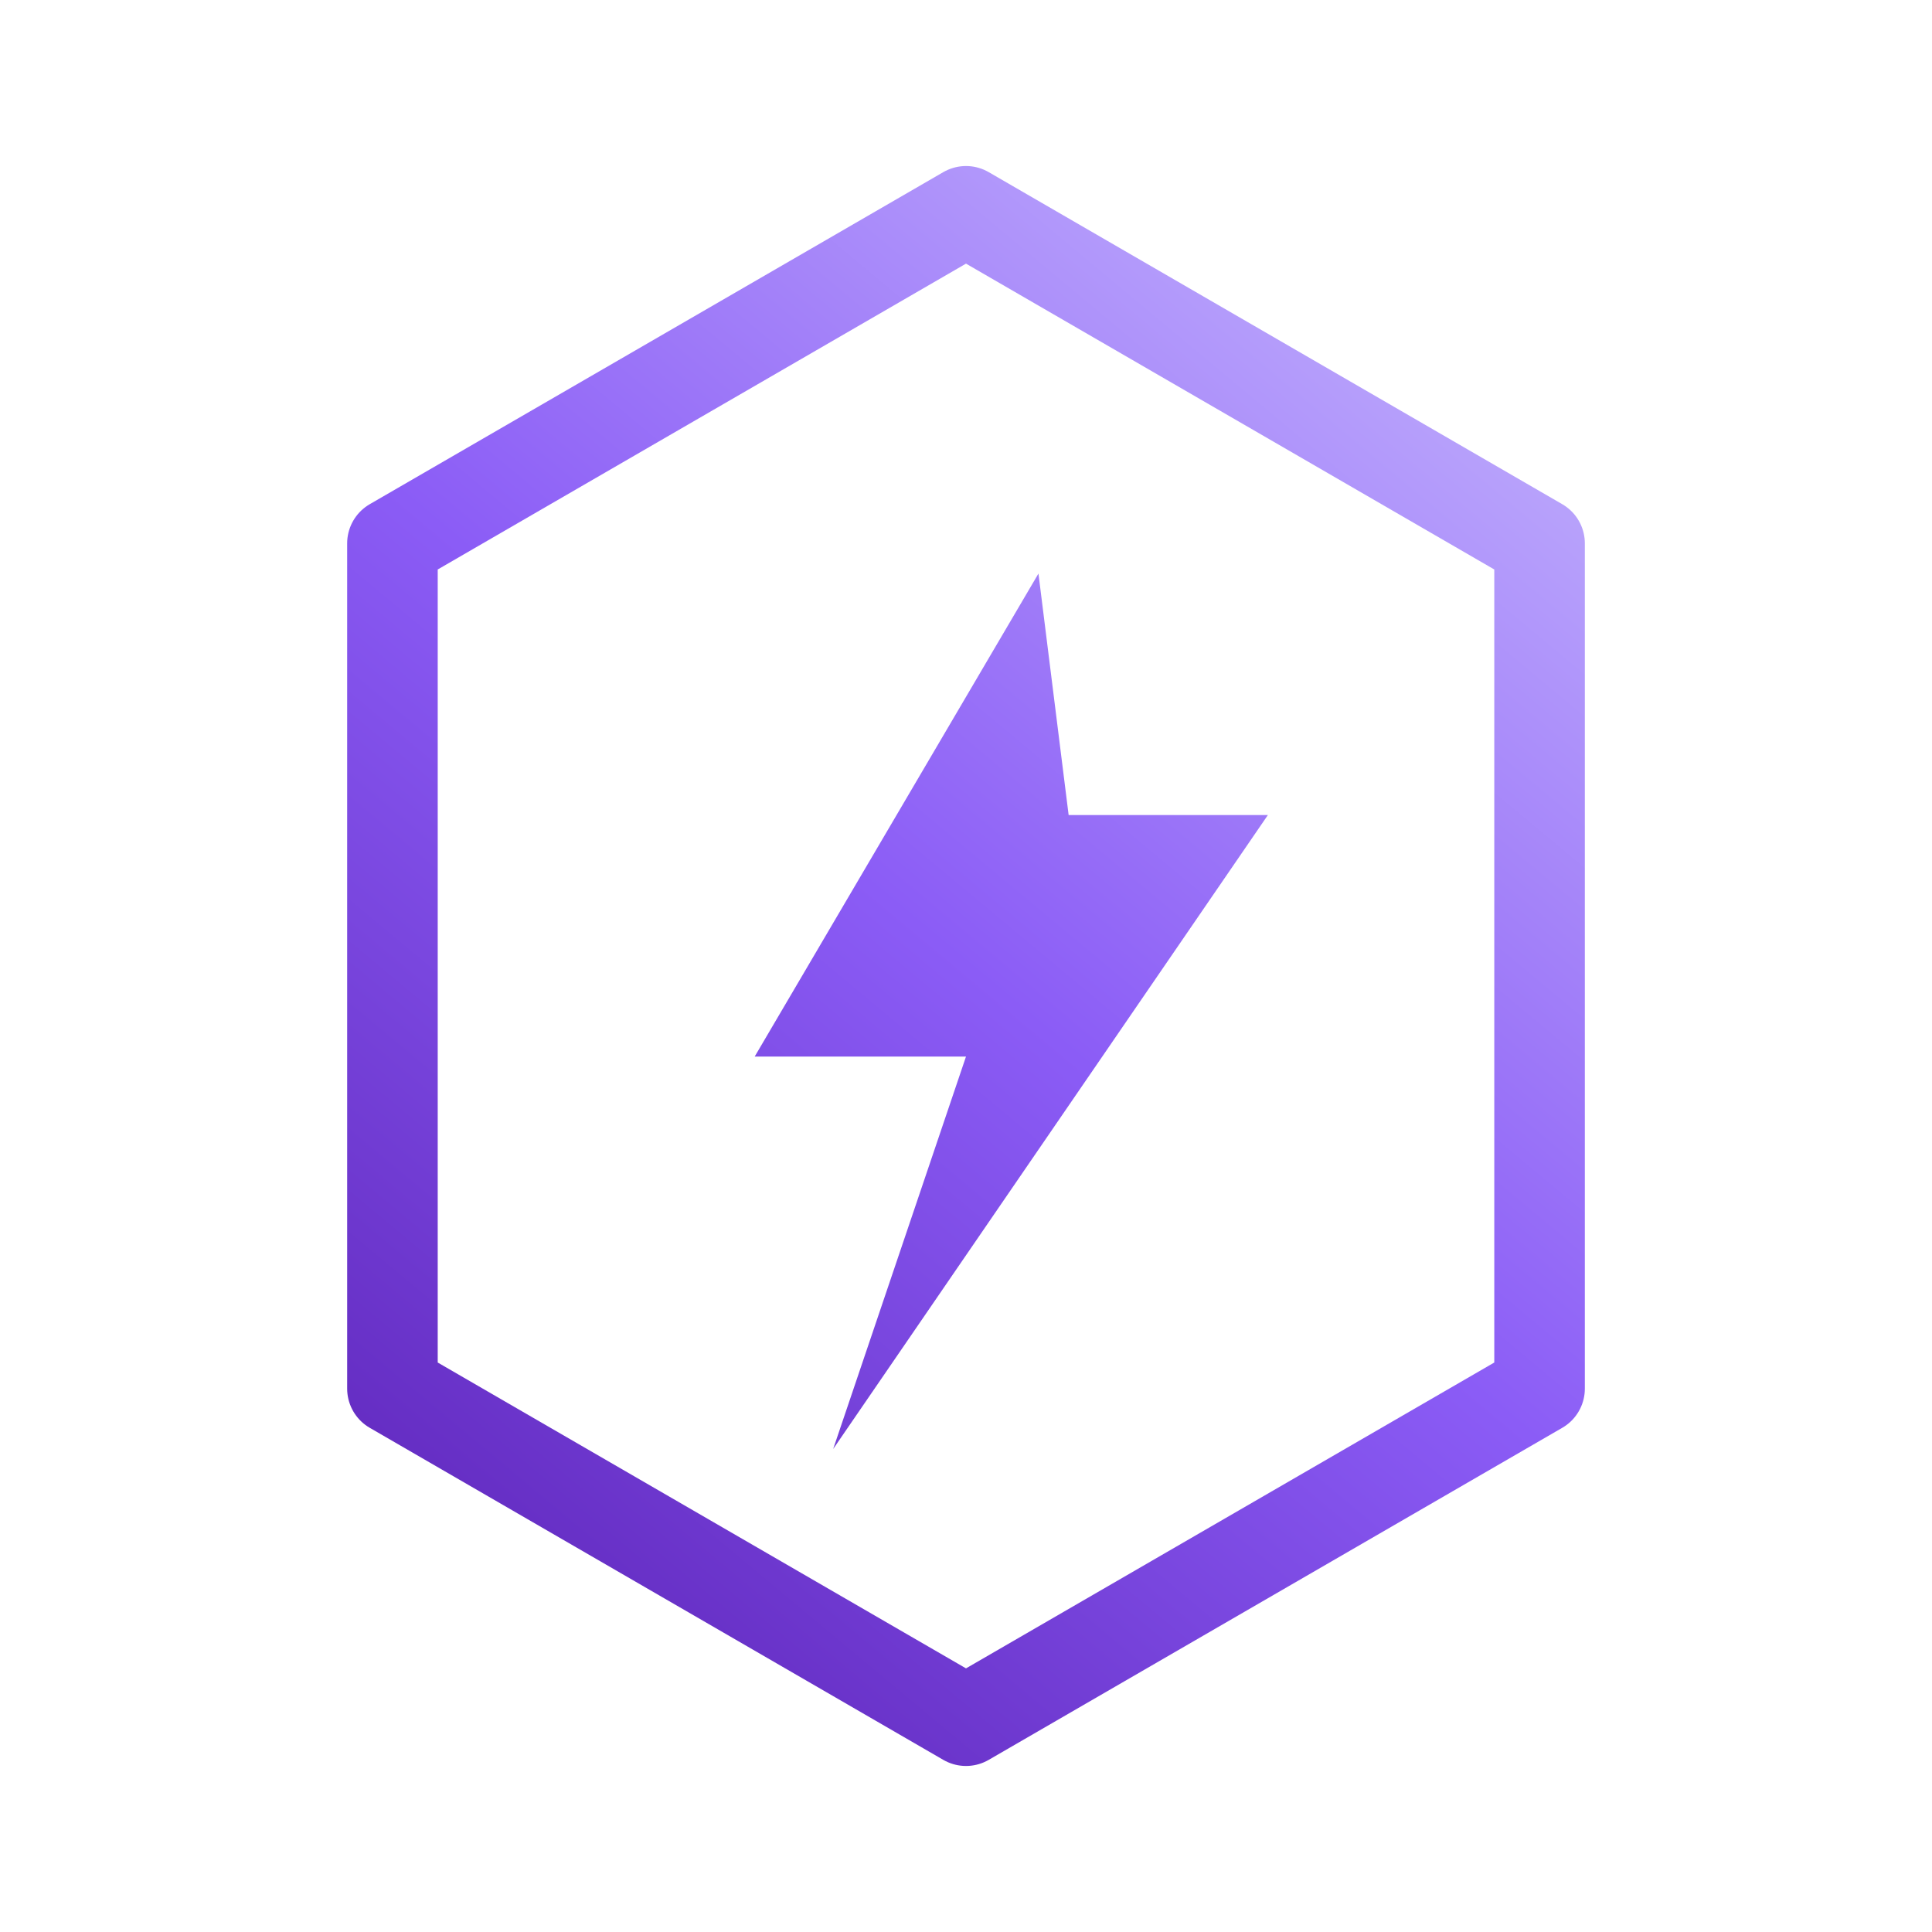
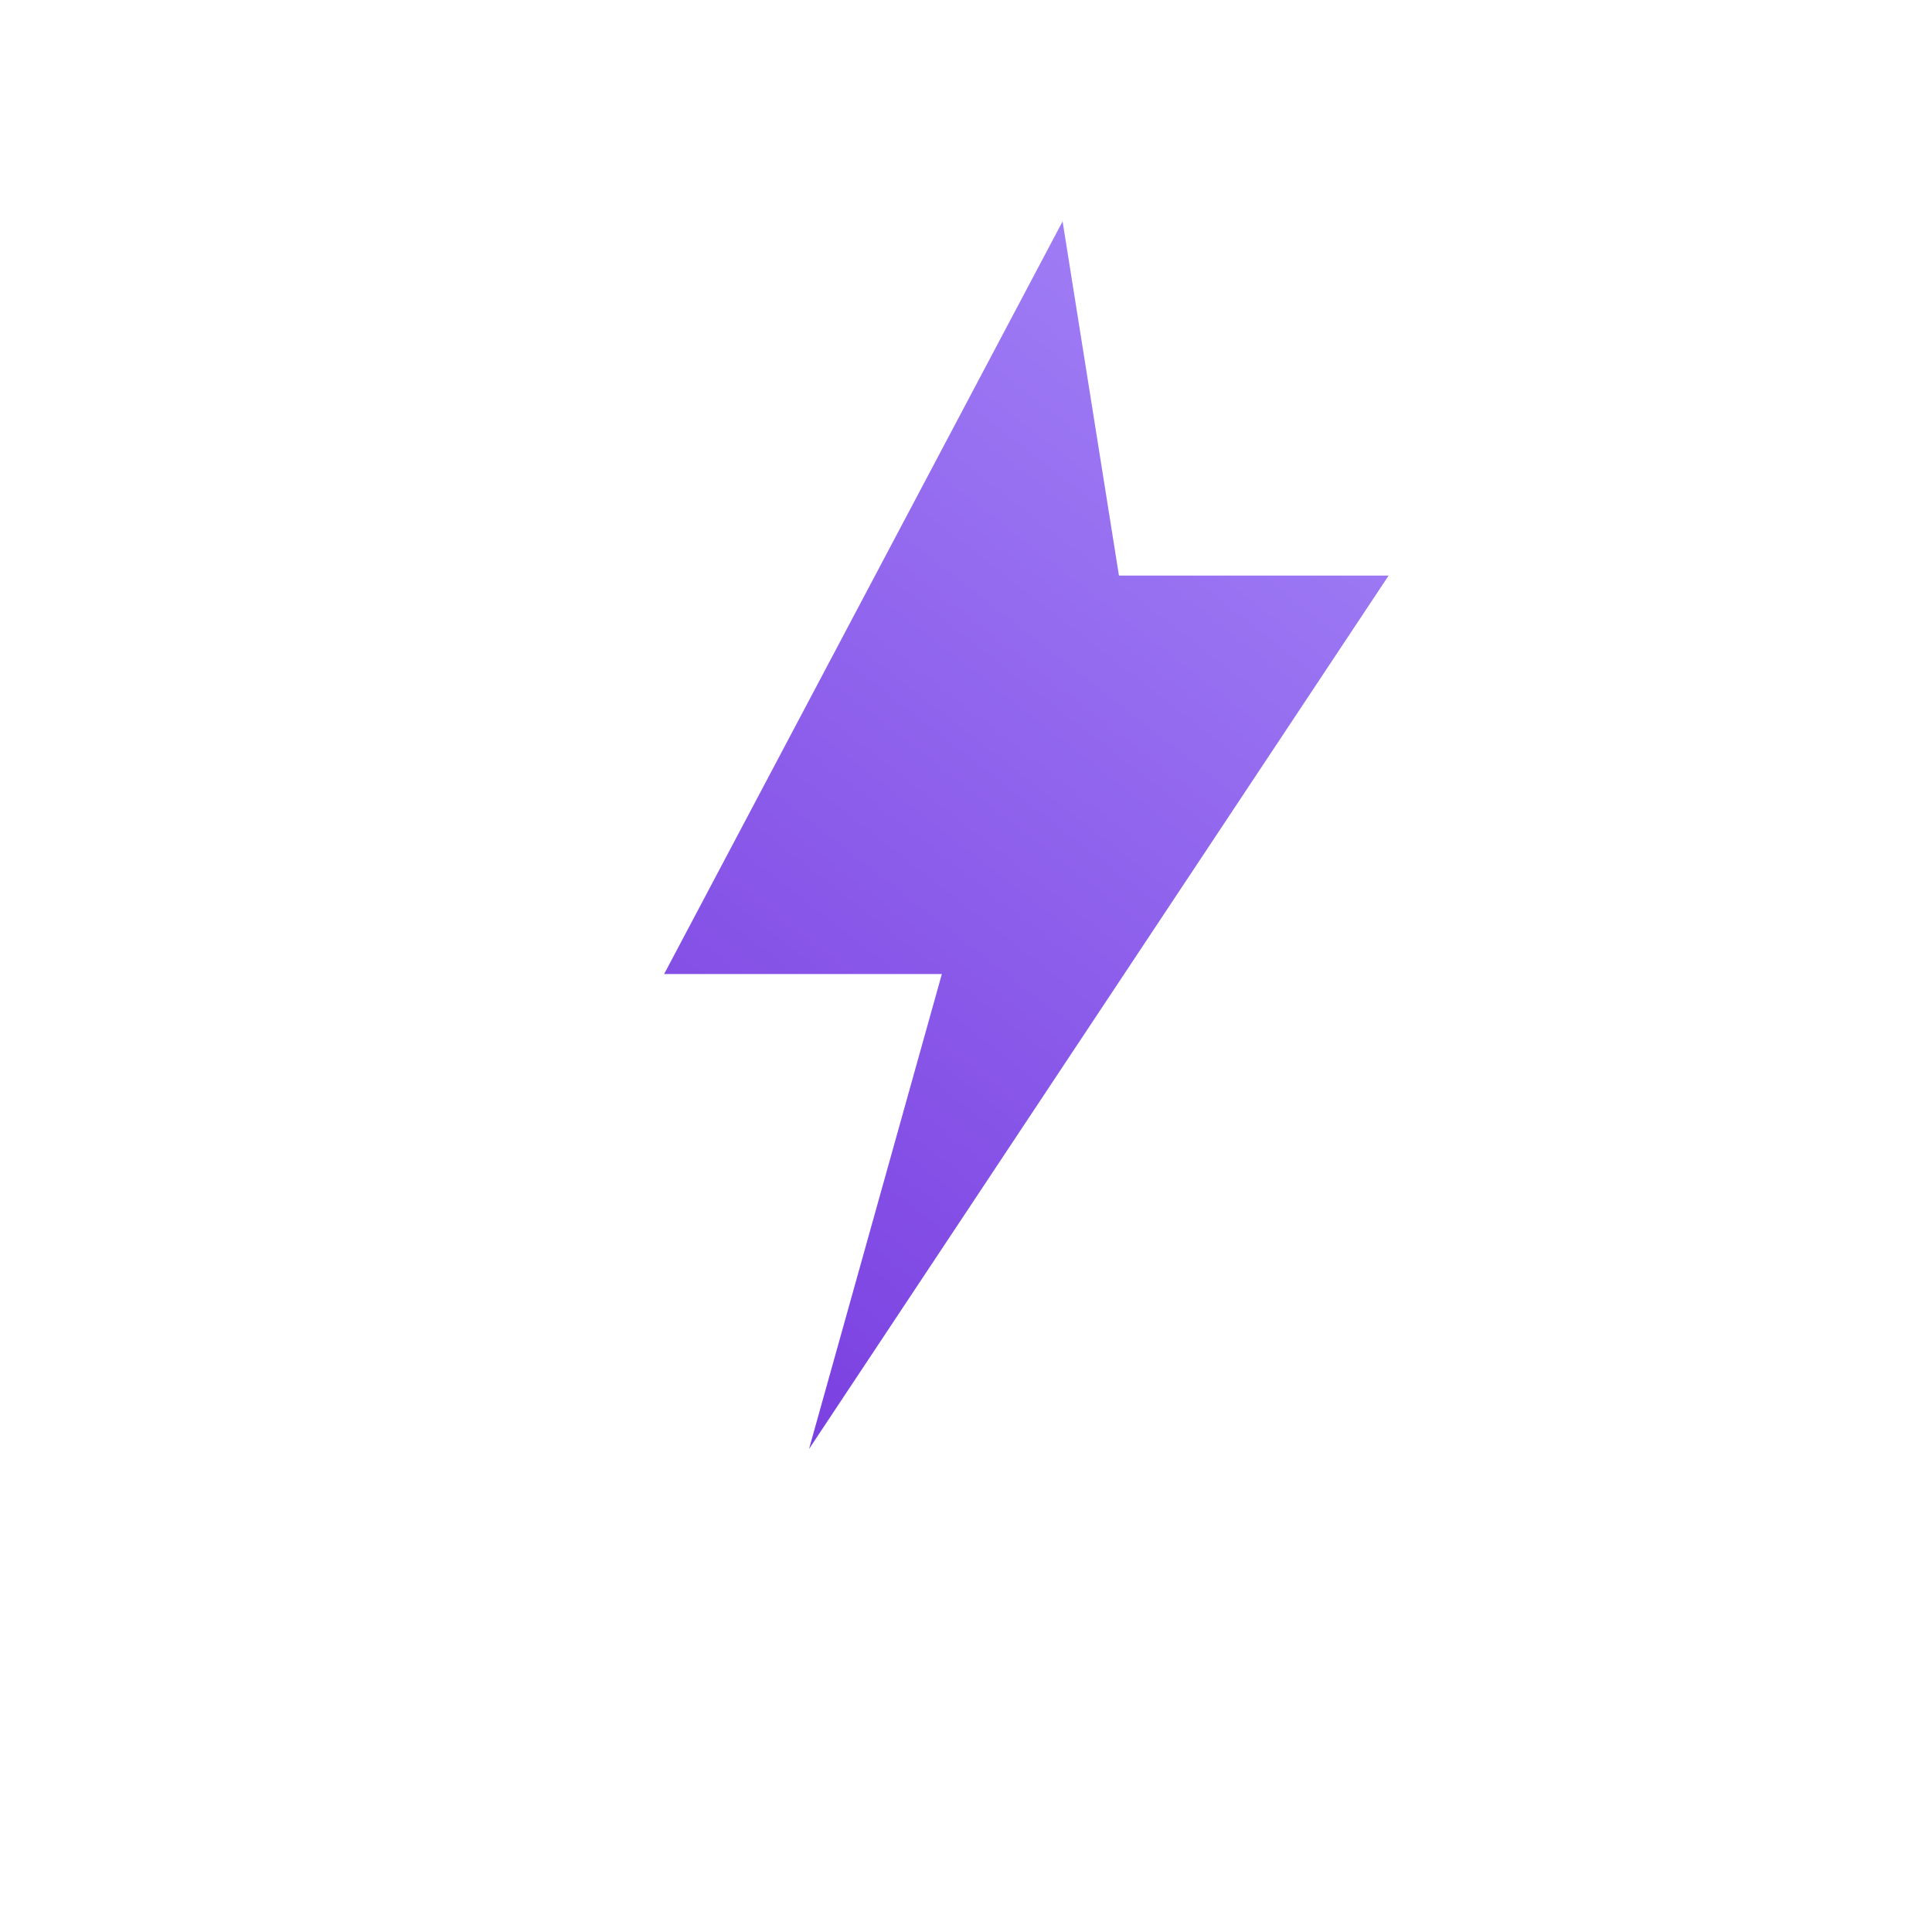
- <svg xmlns="http://www.w3.org/2000/svg" viewBox="0 0 32 32" fill="none">
+ <svg xmlns="http://www.w3.org/2000/svg" viewBox="0 0 24 24" fill="none">
  <defs>
-     <linearGradient id="g" x1="6" y1="28" x2="26" y2="4" gradientUnits="userSpaceOnUse">
-       <stop stop-color="#5B21B6" />
-       <stop offset="0.5" stop-color="#8B5CF6" />
-       <stop offset="1" stop-color="#C4B5FD" />
+     <linearGradient id="g" x1="5" y1="21" x2="19" y2="3" gradientUnits="userSpaceOnUse">
+       <stop stop-color="#6D28D9" />
+       <stop offset="1" stop-color="#A78BFA" />
    </linearGradient>
  </defs>
-   <path d="M16 3.5 25.5 9v14L16 28.5 6.5 23V9L16 3.5Z" stroke="url(#g)" stroke-width="1.5" stroke-linejoin="round" />
-   <path d="M17.2 9.5 12.5 17.5H16l-2.2 6.5L21 13.5h-3.3L17.2 9.5Z" fill="url(#g)" />
+   <path d="M13.2 2.75 8.25 12.1h3.45l-1.65 5.9 7.2-10.85h-3.35L13.2 2.75Z" fill="url(#g)" />
</svg>
